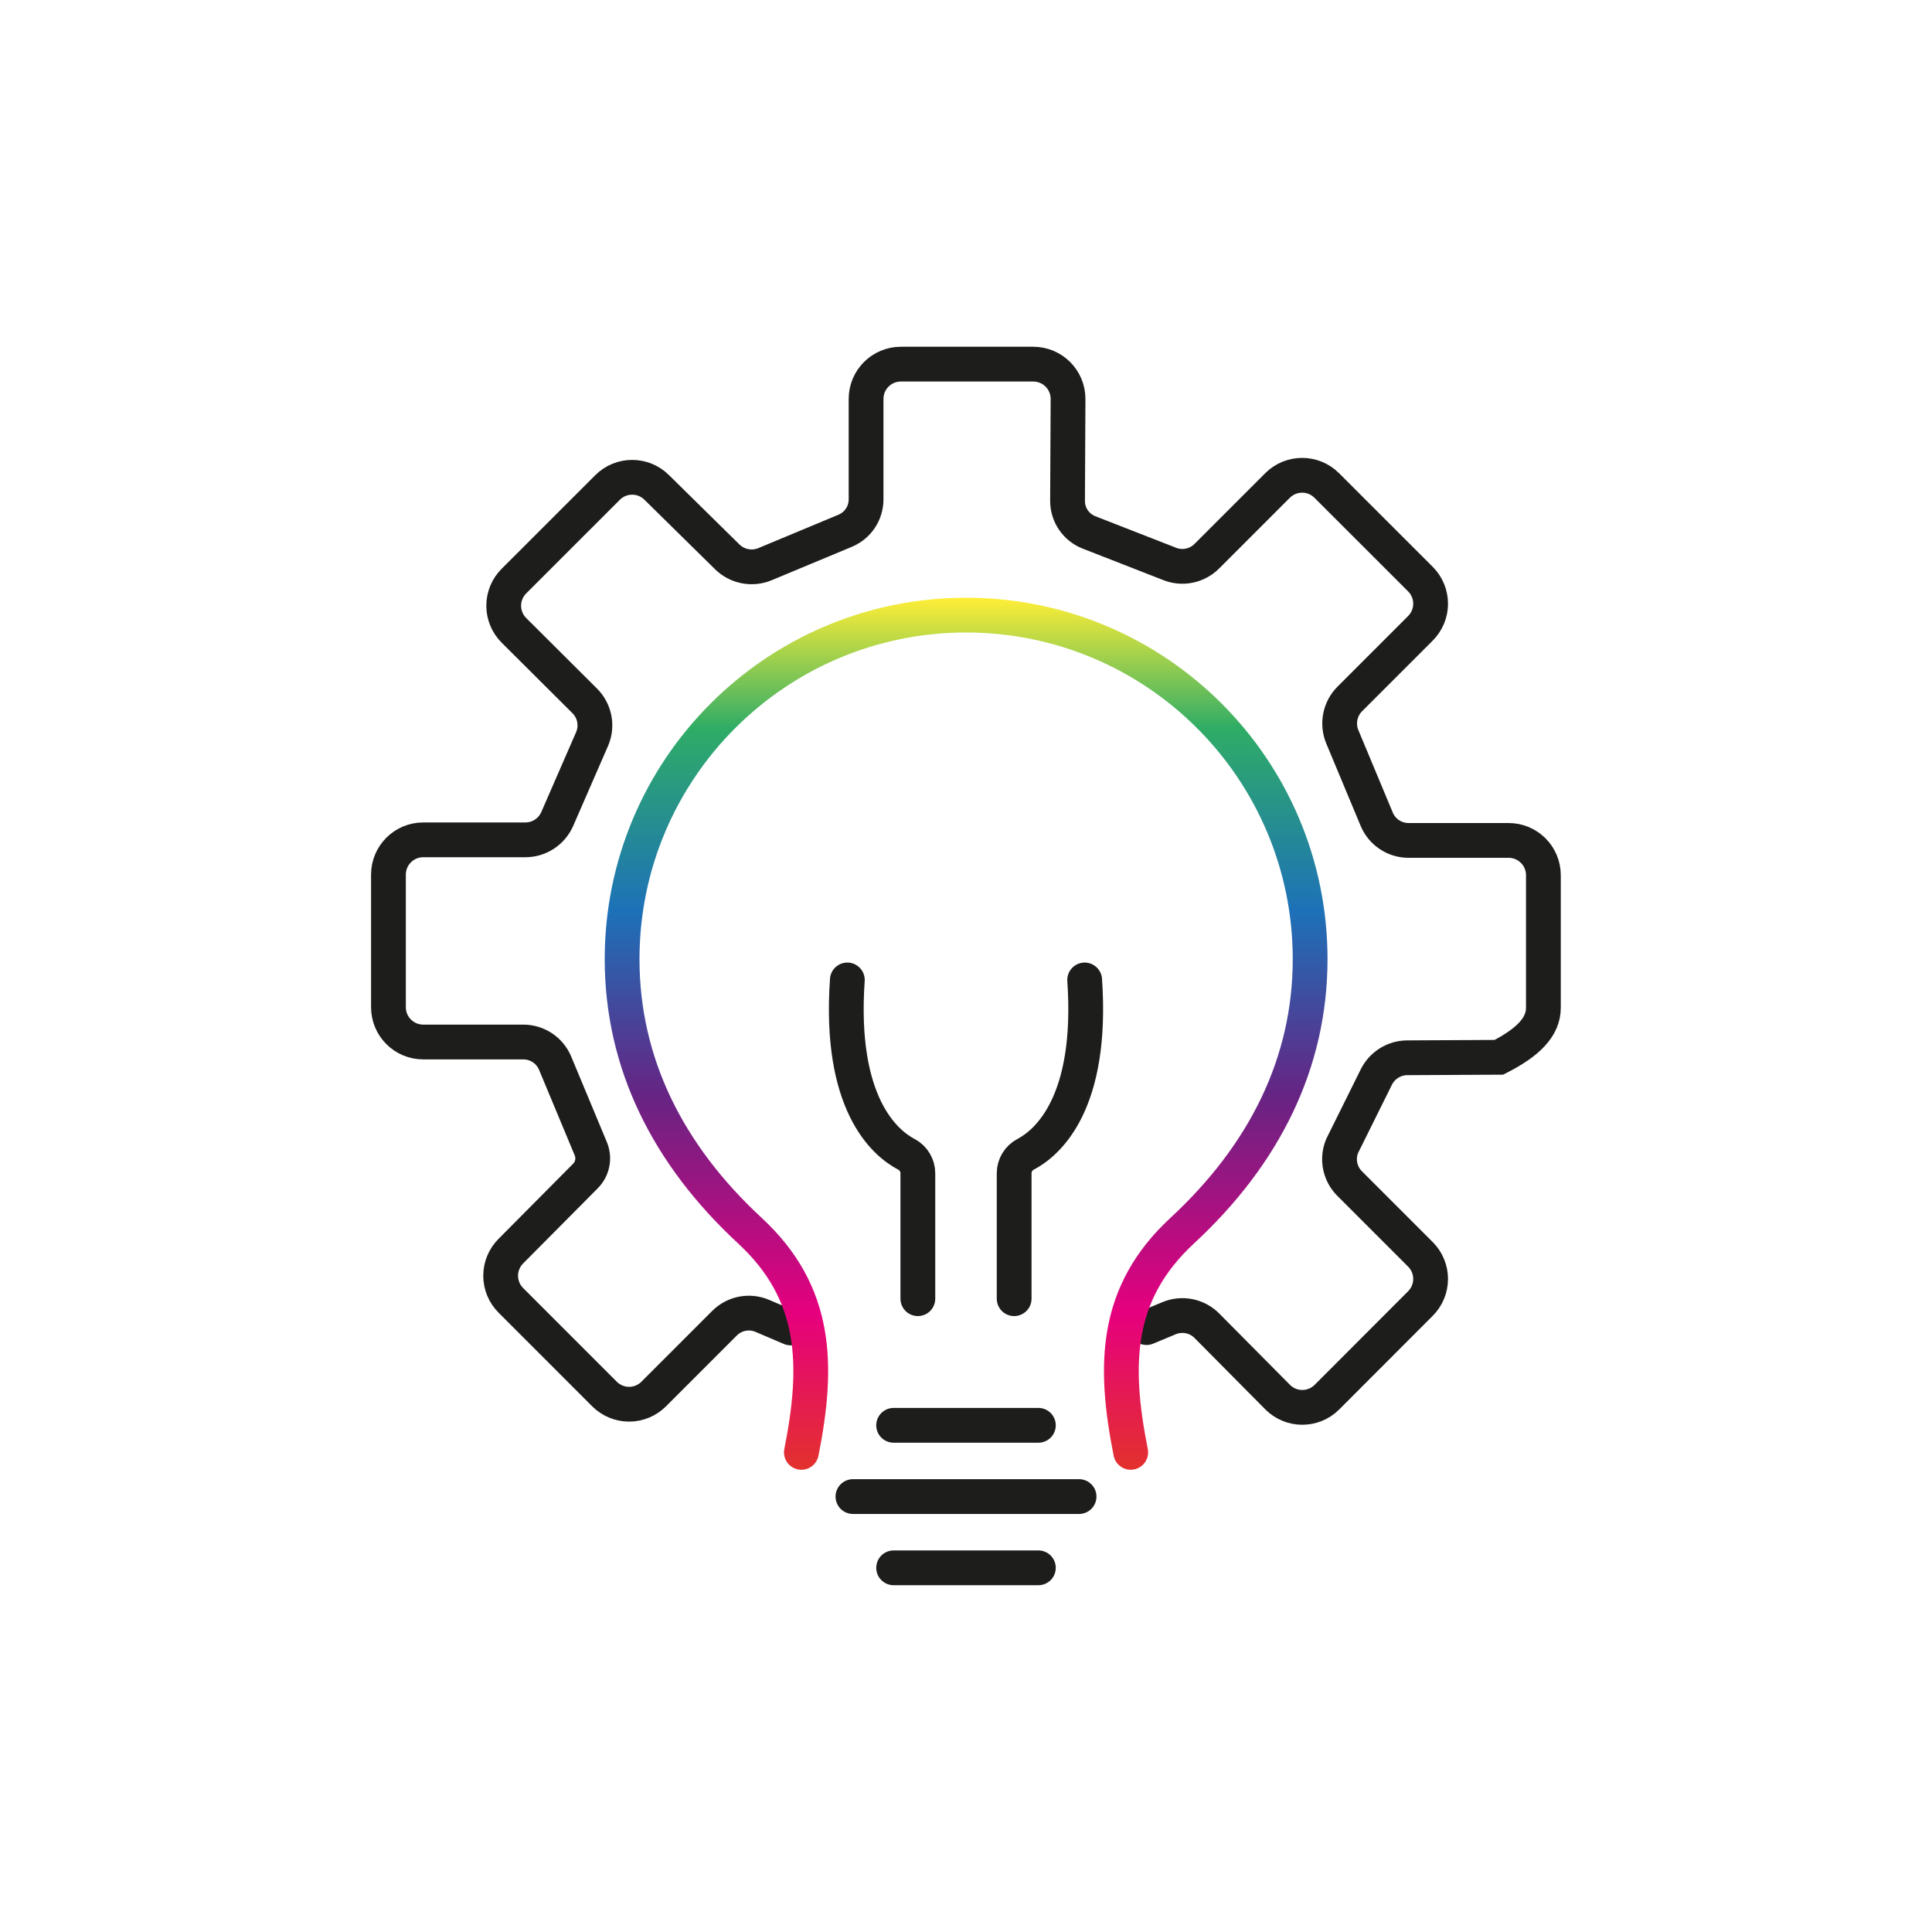
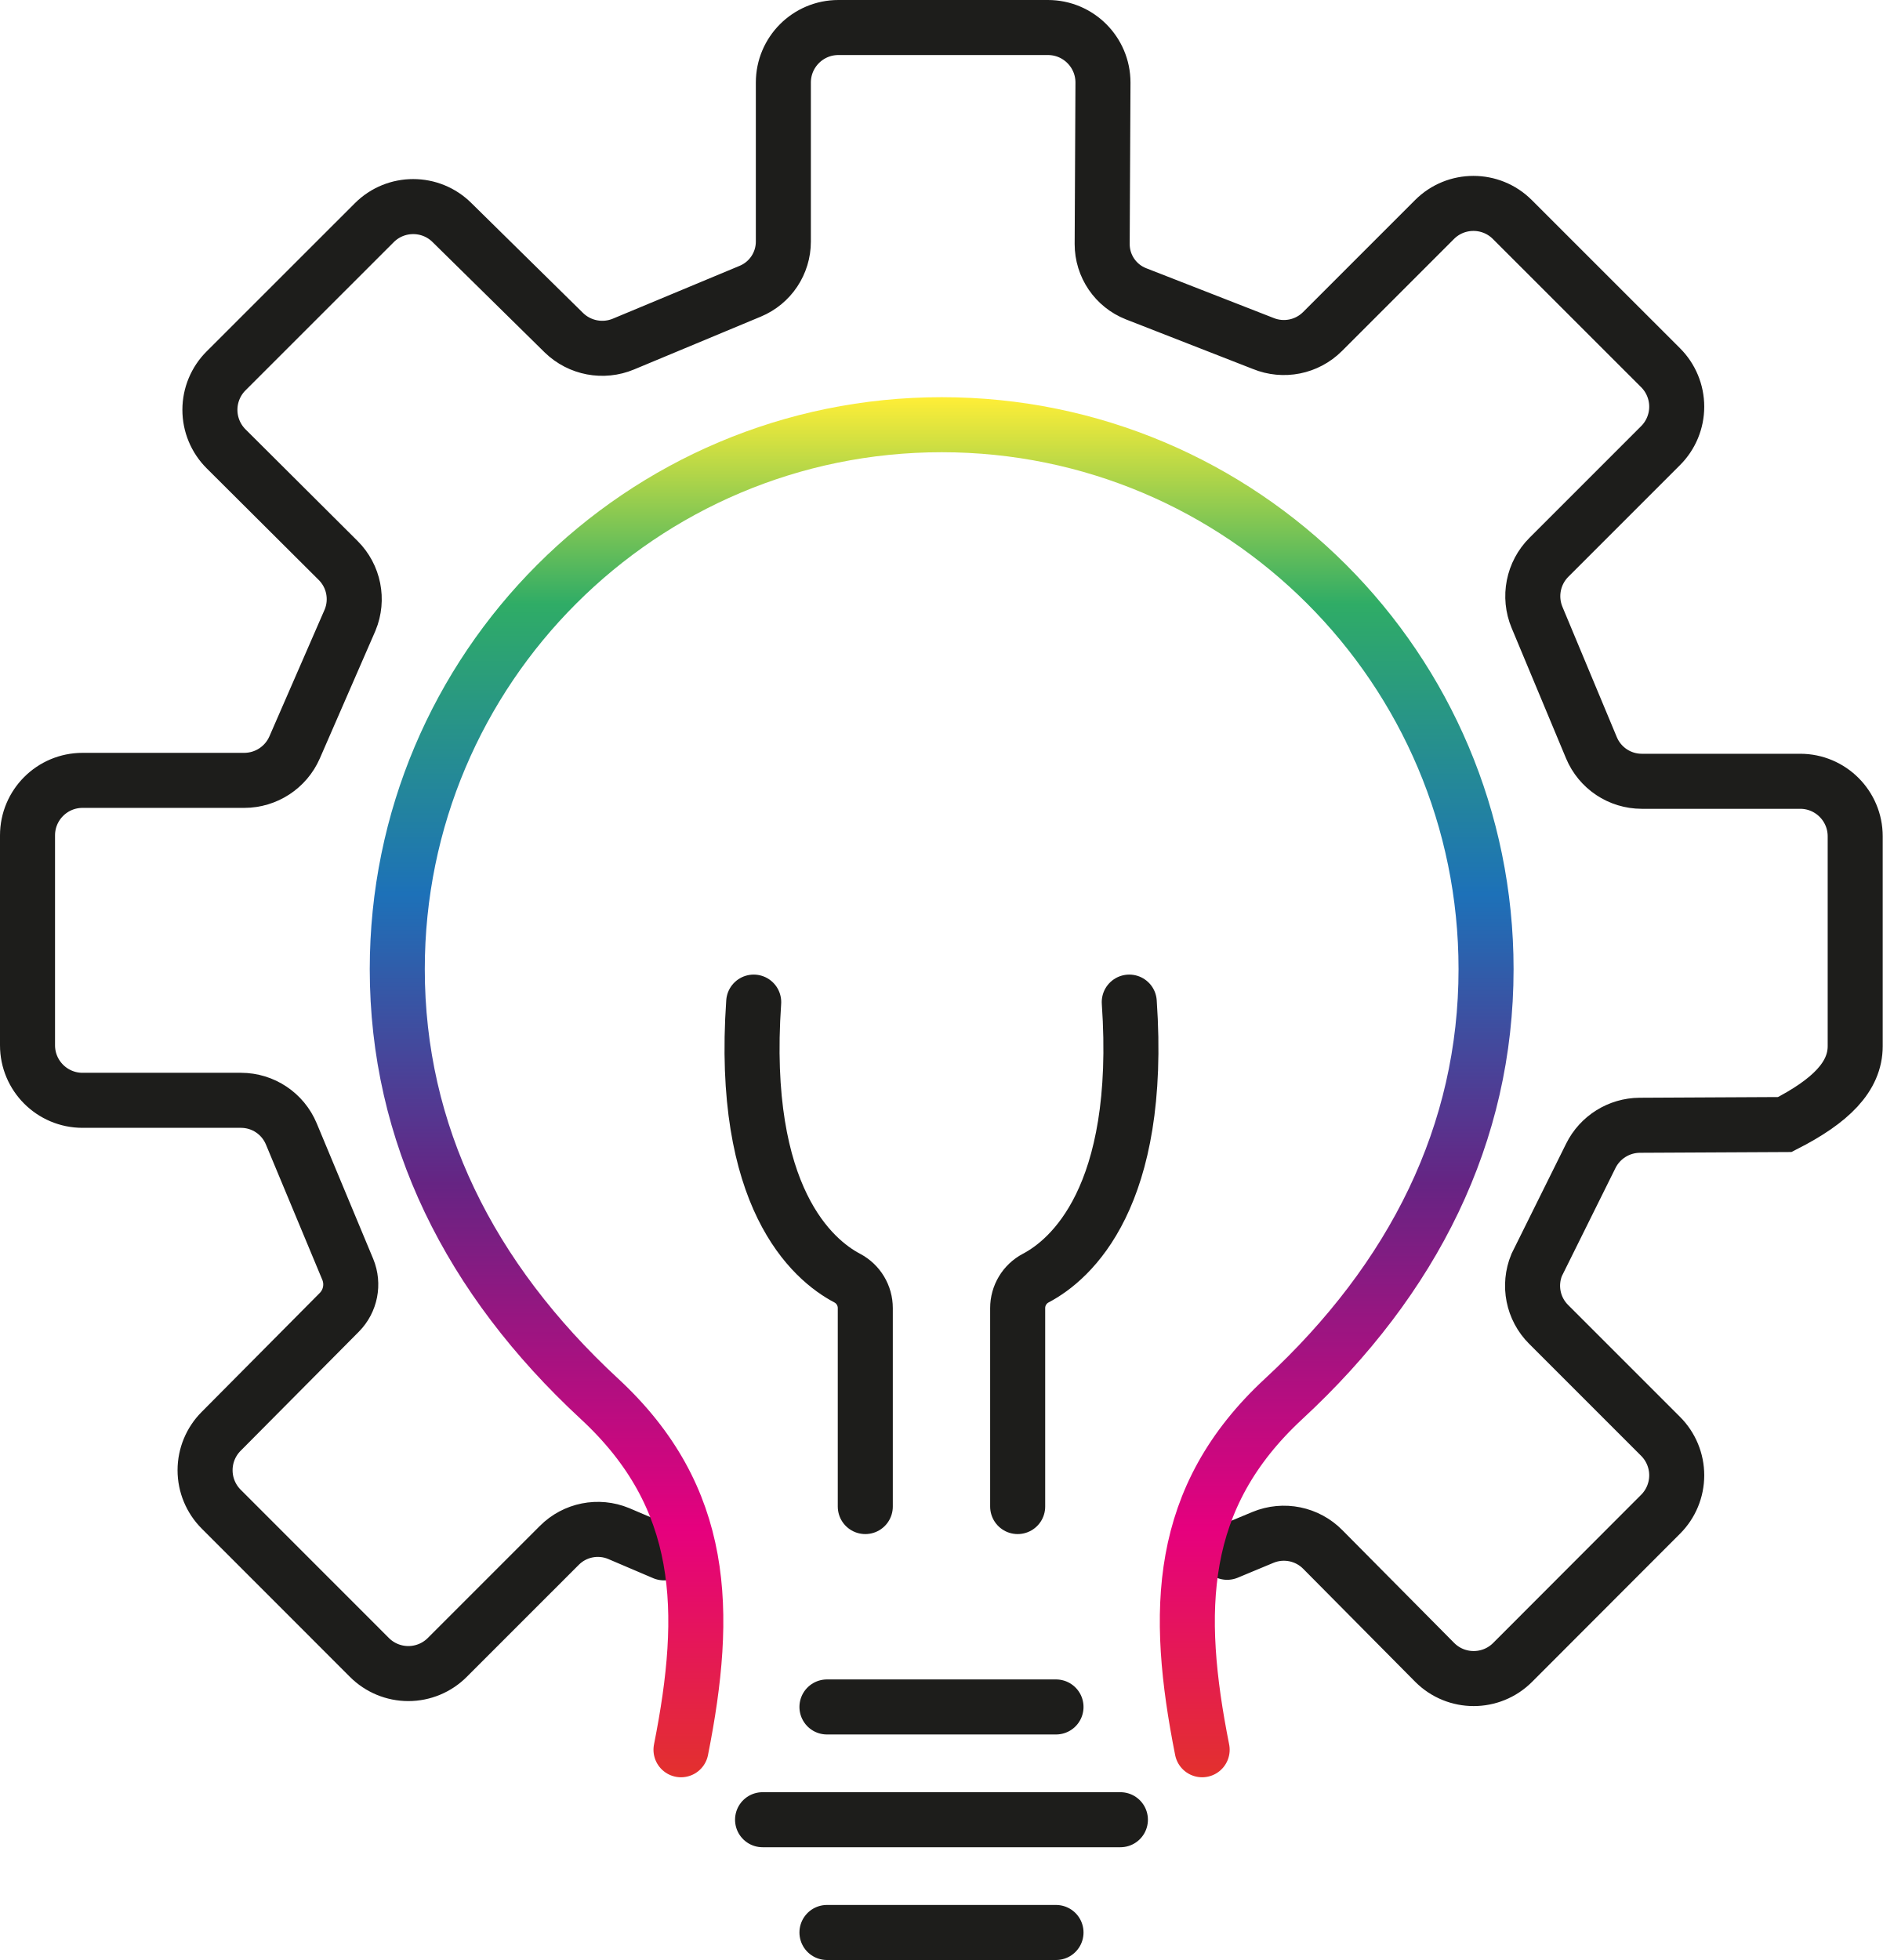
- <svg xmlns="http://www.w3.org/2000/svg" id="Layer_1" data-name="Layer 1" viewBox="0 0 500 500">
-   <defs>
-     <linearGradient id="linear-gradient" x1="2373.03" y1="380.37" x2="2373.03" y2="154.69" gradientTransform="matrix(-1 0 0 1 2623.03 0)" gradientUnits="userSpaceOnUse">
-       <stop offset="0" stop-color="#e3312d" />
-       <stop offset=".18" stop-color="#e6007e" />
-       <stop offset=".43" stop-color="#662483" />
-       <stop offset=".64" stop-color="#1d71b8" />
-       <stop offset=".85" stop-color="#2fac66" />
-       <stop offset="1" stop-color="#ffee37" />
+ <svg xmlns="http://www.w3.org/2000/svg" id="Layer_1" data-name="Layer 1" viewBox="0 0 307.9 320.51" version="1.1" width="307.9" height="320.51">
+   <defs id="defs17">
+     <linearGradient id="linear-gradient" x1="2373.03" y1="380.37" x2="2373.03" y2="154.69" gradientTransform="matrix(-1,0,0,1,2527,-89.74)" gradientUnits="userSpaceOnUse">
+       <stop offset="0" stop-color="#e3312d" id="stop2" />
+       <stop offset=".18" stop-color="#e6007e" id="stop4" />
+       <stop offset=".43" stop-color="#662483" id="stop6" />
+       <stop offset=".64" stop-color="#1d71b8" id="stop8" />
+       <stop offset=".85" stop-color="#2fac66" id="stop10" />
+       <stop offset="1" stop-color="#ffee37" id="stop12" />
    </linearGradient>
-     <style>.cls-1{fill:none;stroke-linecap:round;stroke-miterlimit:10;stroke-width:9px;stroke:#1d1d1b}</style>
+     <style id="style15">.cls-1{fill:none;stroke-linecap:round;stroke-miterlimit:10;stroke-width:9px;stroke:#1d1d1b}</style>
  </defs>
-   <path class="cls-1" d="M204.61 343.67l-7.41-3.16a8.89 8.89 0 00-9.7 1.94l-18.32 18.32a9 9 0 01-12.74 0l-24.23-24.24a9 9 0 010-12.74l19.32-19.46a6.47 6.47 0 001.38-7l-9.24-22.17a8.92 8.92 0 00-8.23-5.49h-25.91a9 9 0 01-9-9v-34.32a9 9 0 019-9h26.44a9 9 0 008.24-5.39l9.08-20.84a8.93 8.93 0 00-1.94-9.71L133 163.13a9 9 0 010-12.74l24.24-24.23a9 9 0 0112.73 0l18.29 18A9 9 0 00198 146l20.73-8.64a8.79 8.79 0 005.41-8.12v-26a9 9 0 019-9h34.27a9 9 0 019 9l-.13 26.4a8.73 8.73 0 005.53 8.14l20.79 8.12a8.94 8.94 0 009.71-1.94l18.32-18.32a9 9 0 0112.73 0l24.24 24.23a9 9 0 010 12.74l-18.25 18.25a9 9 0 00-1.95 9.85l8.89 21.3a8.92 8.92 0 008.23 5.49h25.91a9 9 0 019 9v34.3c0 5-4 9-11.52 12.83l-23.72.12a9 9 0 00-8 5l-8.85 17.84a8.92 8.92 0 001.94 9.71l18.32 18.32a9 9 0 010 12.74l-24.2 24.23a9 9 0 01-12.73 0l-18.29-18.45a8.94 8.94 0 00-9.8-2l-5.86 2.44M220.74 387.31h58.52M231.27 405.75h37.46" />
-   <path class="cls-1" d="M237.54 336.1v-32.45a5.54 5.54 0 00-2.94-4.9c-5.71-3-17.52-13.21-15.31-45.14M262.46 336.1v-32.45a5.54 5.54 0 012.94-4.9c5.71-3 17.52-13.21 15.31-45.14" />
-   <path d="M207.4 375.87c4.51-22.7 4.11-41.24-13.34-57.39C172.79 298.79 161 275.1 161 248.22a89 89 0 11178.06 0c0 26.88-11.82 50.57-33.09 70.26-17.45 16.15-17.85 34.69-13.34 57.39" stroke="url(#linear-gradient)" fill="none" stroke-linecap="round" stroke-miterlimit="10" stroke-width="9" />
-   <path class="cls-1" d="M231.27 368.87h37.46" />
+   <path class="cls-1" d="m 108.58,253.93 -7.41,-3.16 a 8.89,8.89 0 0 0 -9.7,1.94 l -18.32,18.32 a 9,9 0 0 1 -12.74,0 L 36.18,246.79 a 9,9 0 0 1 0,-12.74 L 55.5,214.59 a 6.47,6.47 0 0 0 1.38,-7 l -9.24,-22.17 a 8.92,8.92 0 0 0 -8.23,-5.49 H 13.5 a 9,9 0 0 1 -9,-9 v -34.32 a 9,9 0 0 1 9,-9 h 26.44 a 9,9 0 0 0 8.24,-5.39 l 9.08,-20.84 A 8.93,8.93 0 0 0 55.32,91.67 L 36.97,73.39 a 9,9 0 0 1 0,-12.74 L 61.21,36.42 a 9,9 0 0 1 12.73,0 l 18.29,18 a 9,9 0 0 0 9.74,1.84 l 20.73,-8.64 a 8.79,8.79 0 0 0 5.41,-8.12 v -26 a 9,9 0 0 1 9,-9 h 34.27 a 9,9 0 0 1 9,9 l -0.13,26.4 a 8.73,8.73 0 0 0 5.53,8.14 l 20.79,8.12 a 8.94,8.94 0 0 0 9.71,-1.94 L 234.6,35.9 a 9,9 0 0 1 12.73,0 l 24.24,24.23 a 9,9 0 0 1 0,12.74 l -18.25,18.25 a 9,9 0 0 0 -1.95,9.85 l 8.89,21.3 a 8.92,8.92 0 0 0 8.23,5.49 h 25.91 a 9,9 0 0 1 9,9 v 34.3 c 0,5 -4,9 -11.52,12.83 l -23.72,0.12 a 9,9 0 0 0 -8,5 l -8.85,17.84 a 8.92,8.92 0 0 0 1.94,9.71 l 18.32,18.32 a 9,9 0 0 1 0,12.74 l -24.2,24.23 a 9,9 0 0 1 -12.73,0 L 216.35,253.4 a 8.94,8.94 0 0 0 -9.8,-2 l -5.86,2.44 m -75.98,43.73 h 58.52 m -47.99,18.44 h 37.46" id="path19" style="fill:none;stroke:#1d1d1b;stroke-width:9px;stroke-linecap:round;stroke-miterlimit:10" />
+   <path class="cls-1" d="m 141.51,246.36 v -32.45 a 5.54,5.54 0 0 0 -2.94,-4.9 c -5.71,-3 -17.52,-13.21 -15.31,-45.14 m 43.17,82.49 v -32.45 a 5.54,5.54 0 0 1 2.94,-4.9 c 5.71,-3 17.52,-13.21 15.31,-45.14" id="path21" style="fill:none;stroke:#1d1d1b;stroke-width:9px;stroke-linecap:round;stroke-miterlimit:10" />
+   <path d="m 111.37,286.13 c 4.51,-22.7 4.11,-41.24 -13.34,-57.39 C 76.76,209.05 64.97,185.36 64.97,158.48 a 89.03,89.03 0 1 1 178.06,0 c 0,26.88 -11.82,50.57 -33.09,70.26 -17.45,16.15 -17.85,34.69 -13.34,57.39" stroke-miterlimit="10" id="path23" style="fill:none;stroke:url(#linear-gradient);stroke-width:9;stroke-linecap:round;stroke-miterlimit:10" />
+   <path class="cls-1" d="M 135.24,279.13 H 172.7" id="path25" style="fill:none;stroke:#1d1d1b;stroke-width:9px;stroke-linecap:round;stroke-miterlimit:10" />
</svg>
